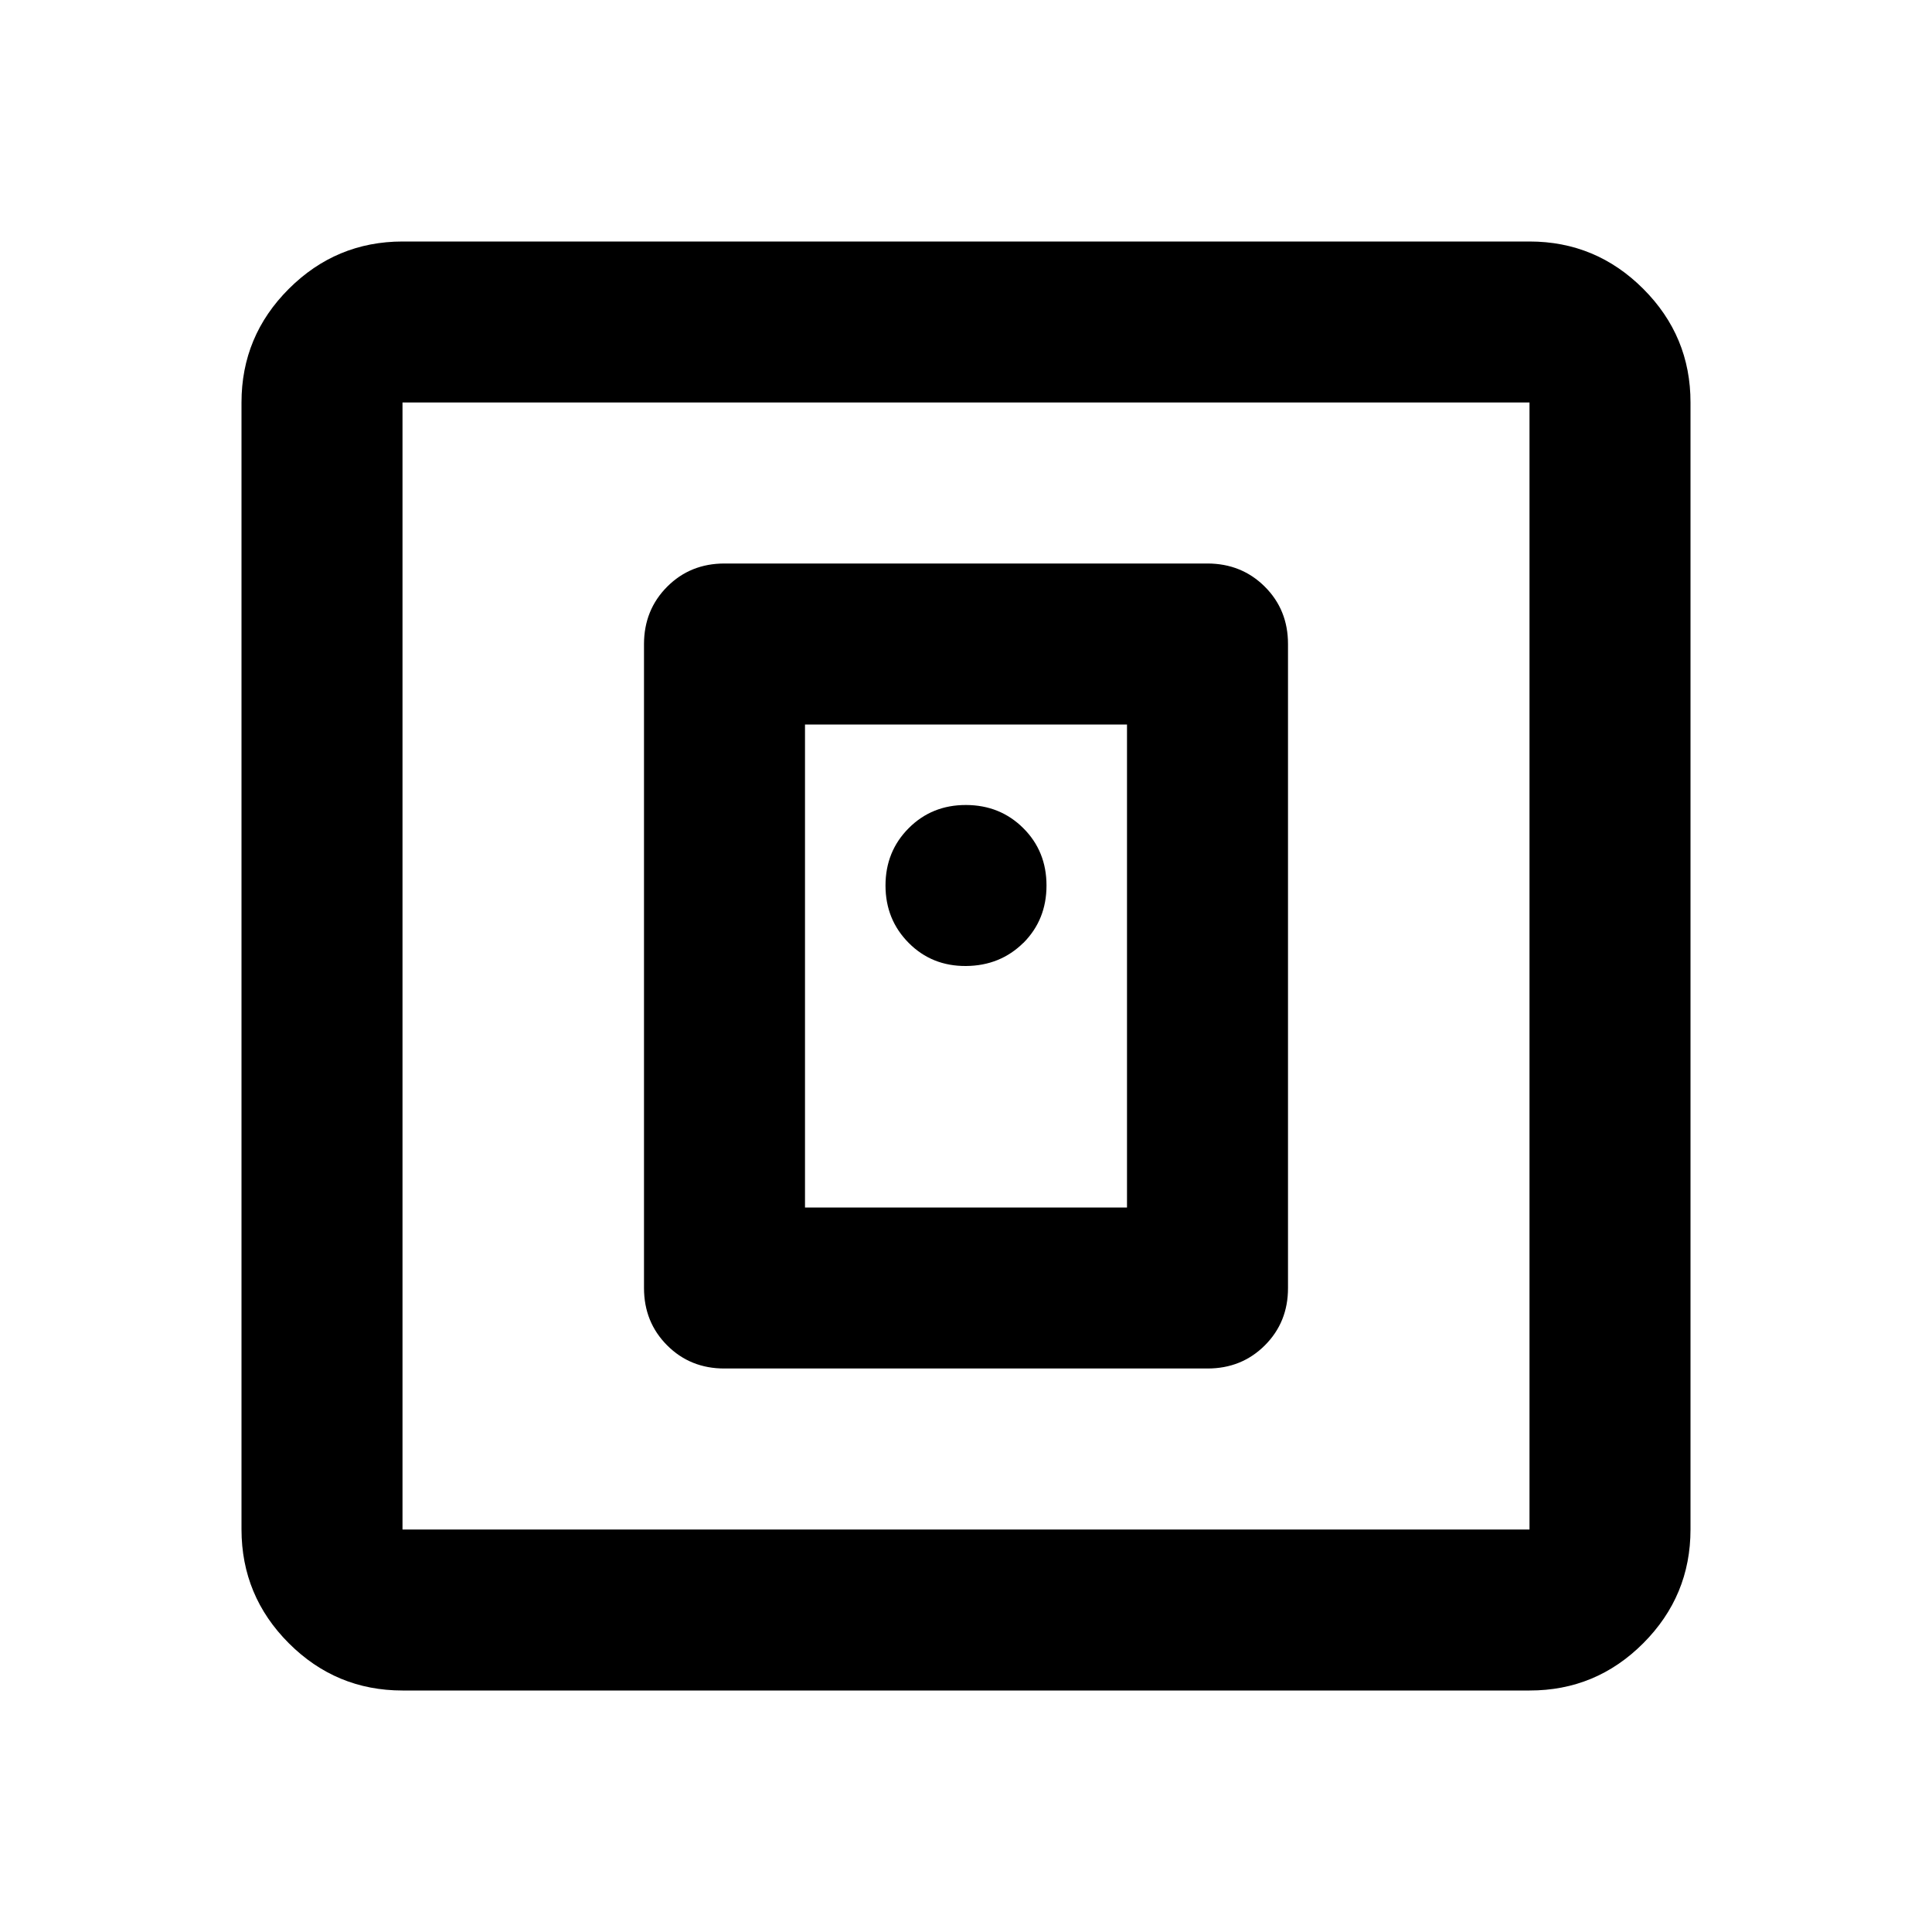
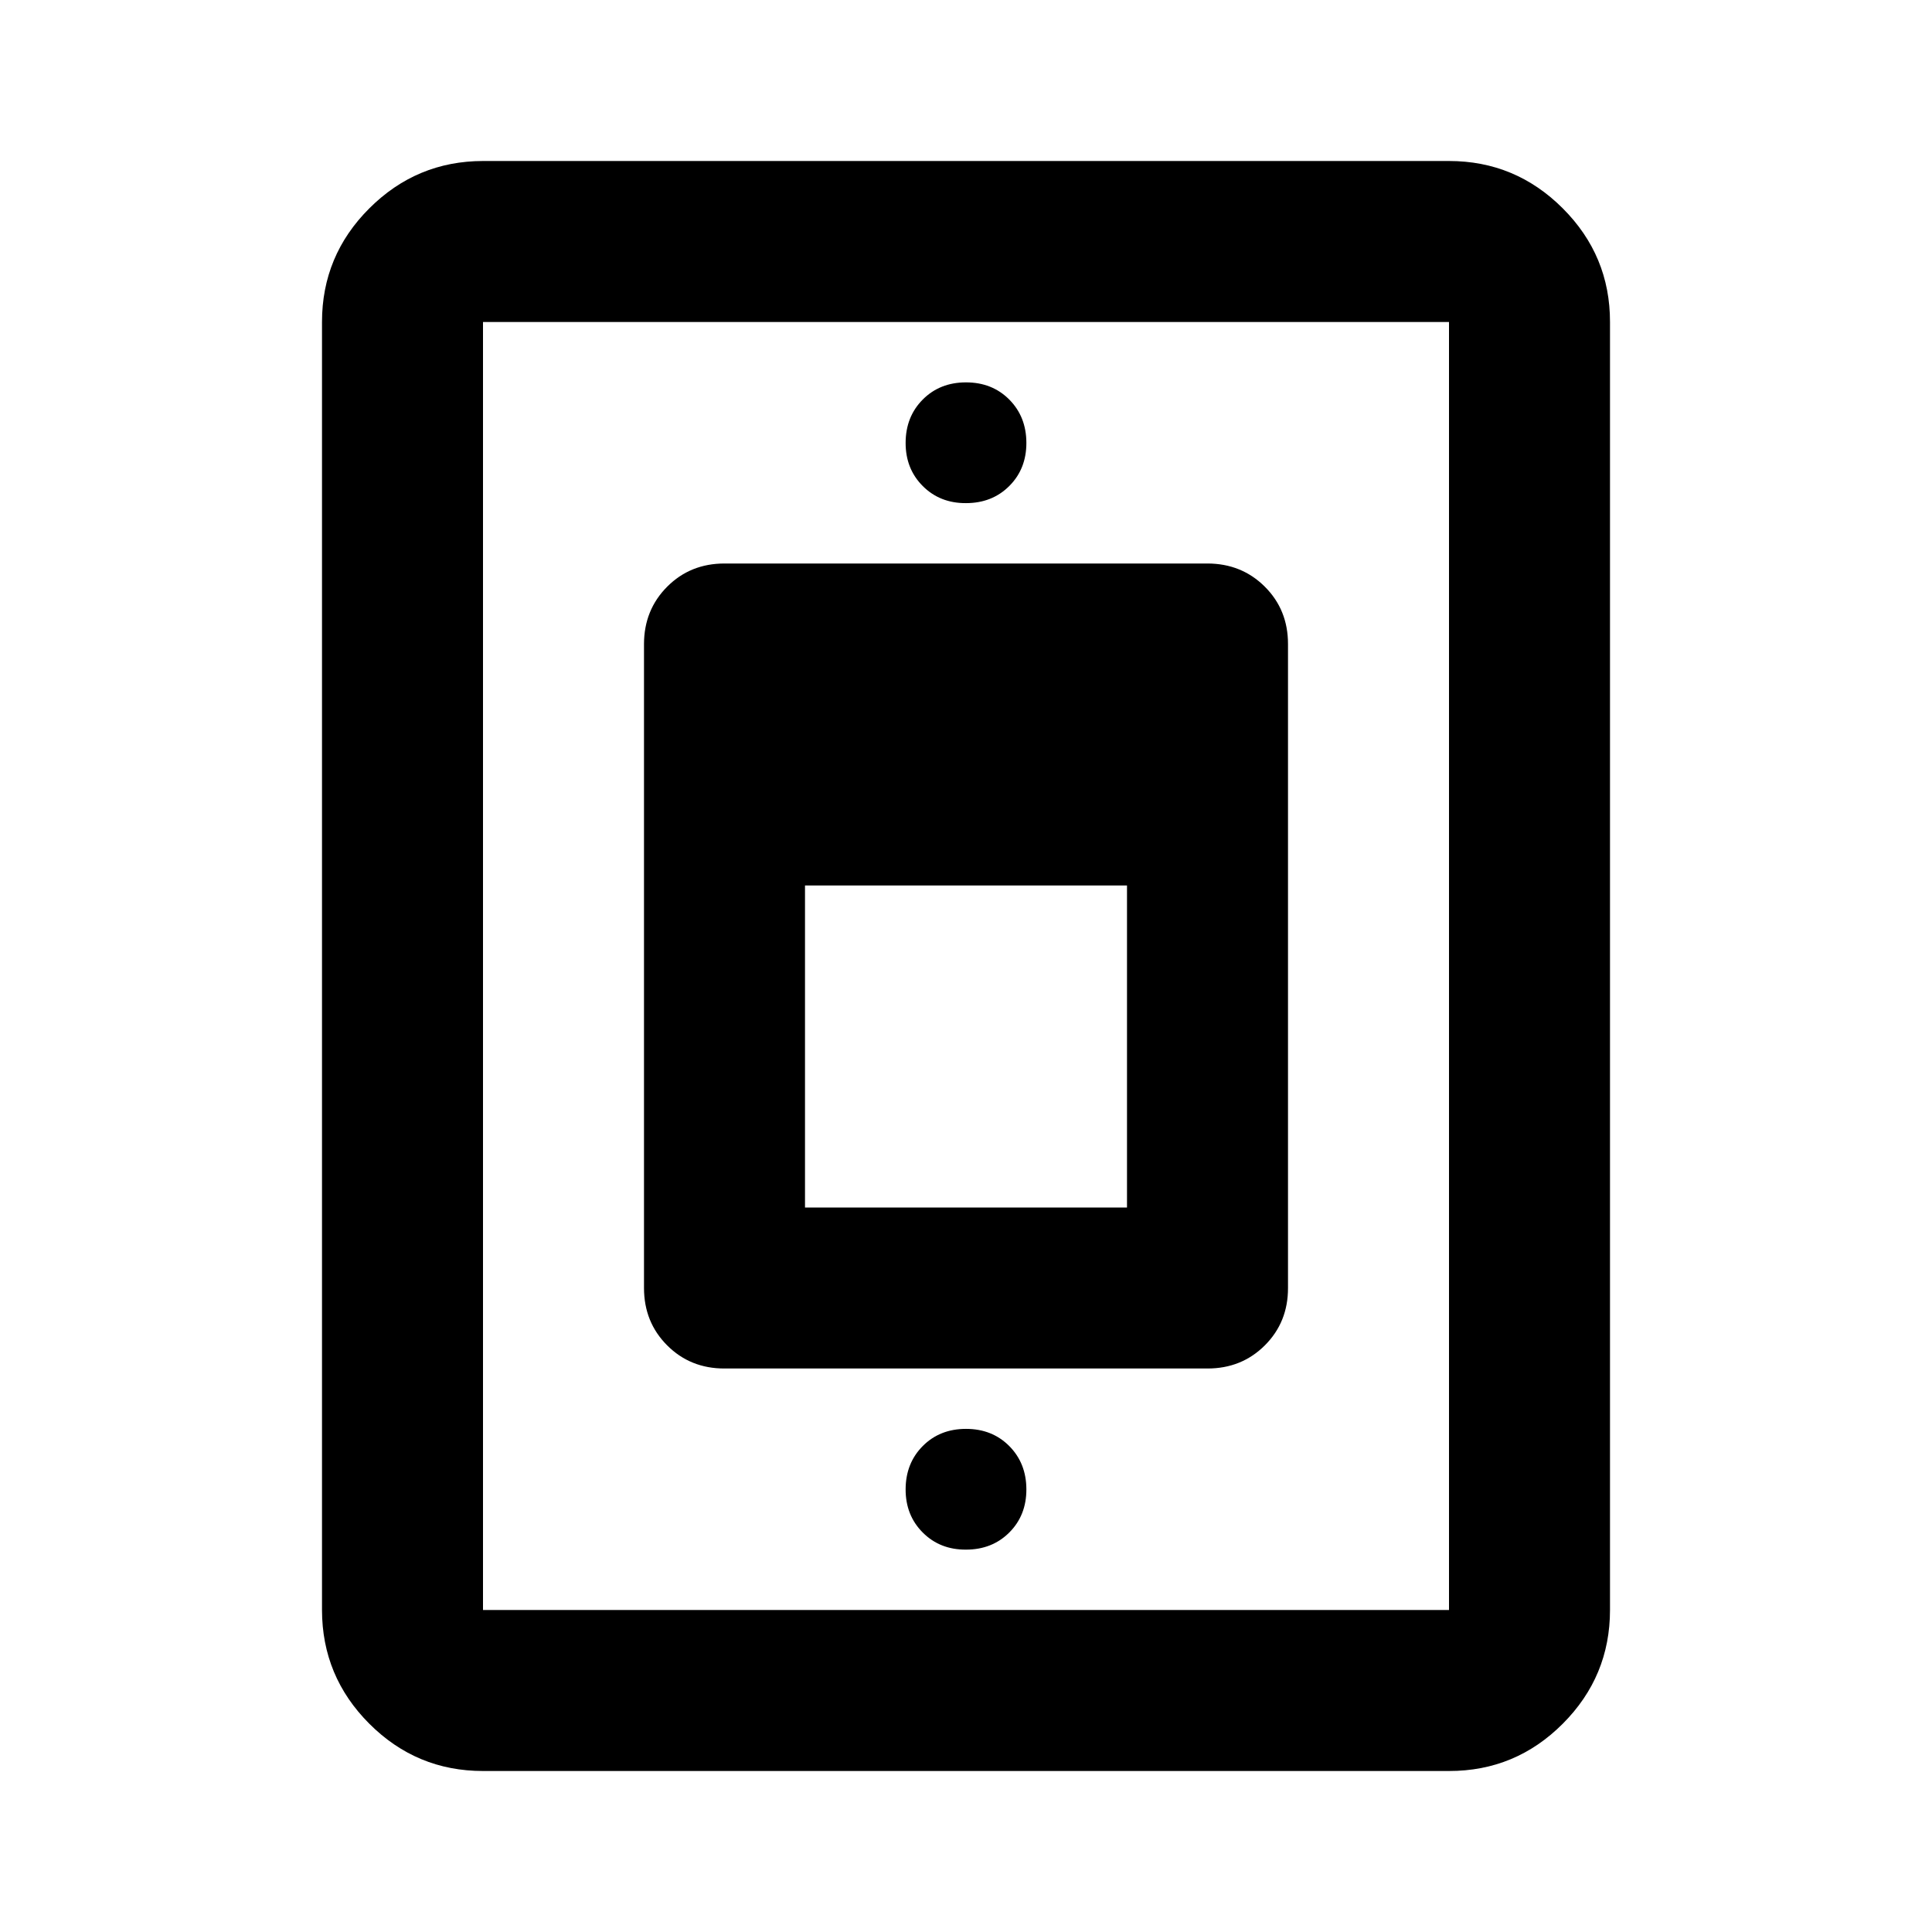
<svg xmlns="http://www.w3.org/2000/svg" viewBox="0 0 24 24" width="24" height="24">
-   <path fill="currentColor" d="M15 17q.425 0 .713-.288T16 16V8q0-.425-.288-.712T15 7H9q-.425 0-.712.288T8 8v8q0 .425.288.713T9 17zm-5-2V9h4v6zm-5 6q-.825 0-1.412-.587T3 19V5q0-.825.588-1.412T5 3h14q.825 0 1.413.588T21 5v14q0 .825-.587 1.413T19 21zm0-2h14V5H5zM5 5v14zm7.713 6.713Q13 11.425 13 11t-.288-.712T12 10t-.712.288T11 11t.288.713T12 12t.713-.288" />
+   <path fill="currentColor" d="M6 22q-.825 0-1.412-.587T4 20V4q0-.825.588-1.412T6 2h12q.825 0 1.413.588T20 4v16q0 .825-.587 1.413T18 22zm0-2h12V4H6zm3-3h6q.425 0 .713-.288T16 16V8q0-.425-.288-.712T15 7H9q-.425 0-.712.288T8 8v8q0 .425.288.713T9 17m1-2v-4h4v4zm2-8.75q.325 0 .538-.213t.212-.537t-.213-.537T12 4.75t-.537.213t-.213.537t.213.538t.537.212m0 13q.325 0 .538-.213t.212-.537t-.213-.537T12 17.75t-.537.213t-.213.537t.213.538t.537.212M12 12" />
</svg>
